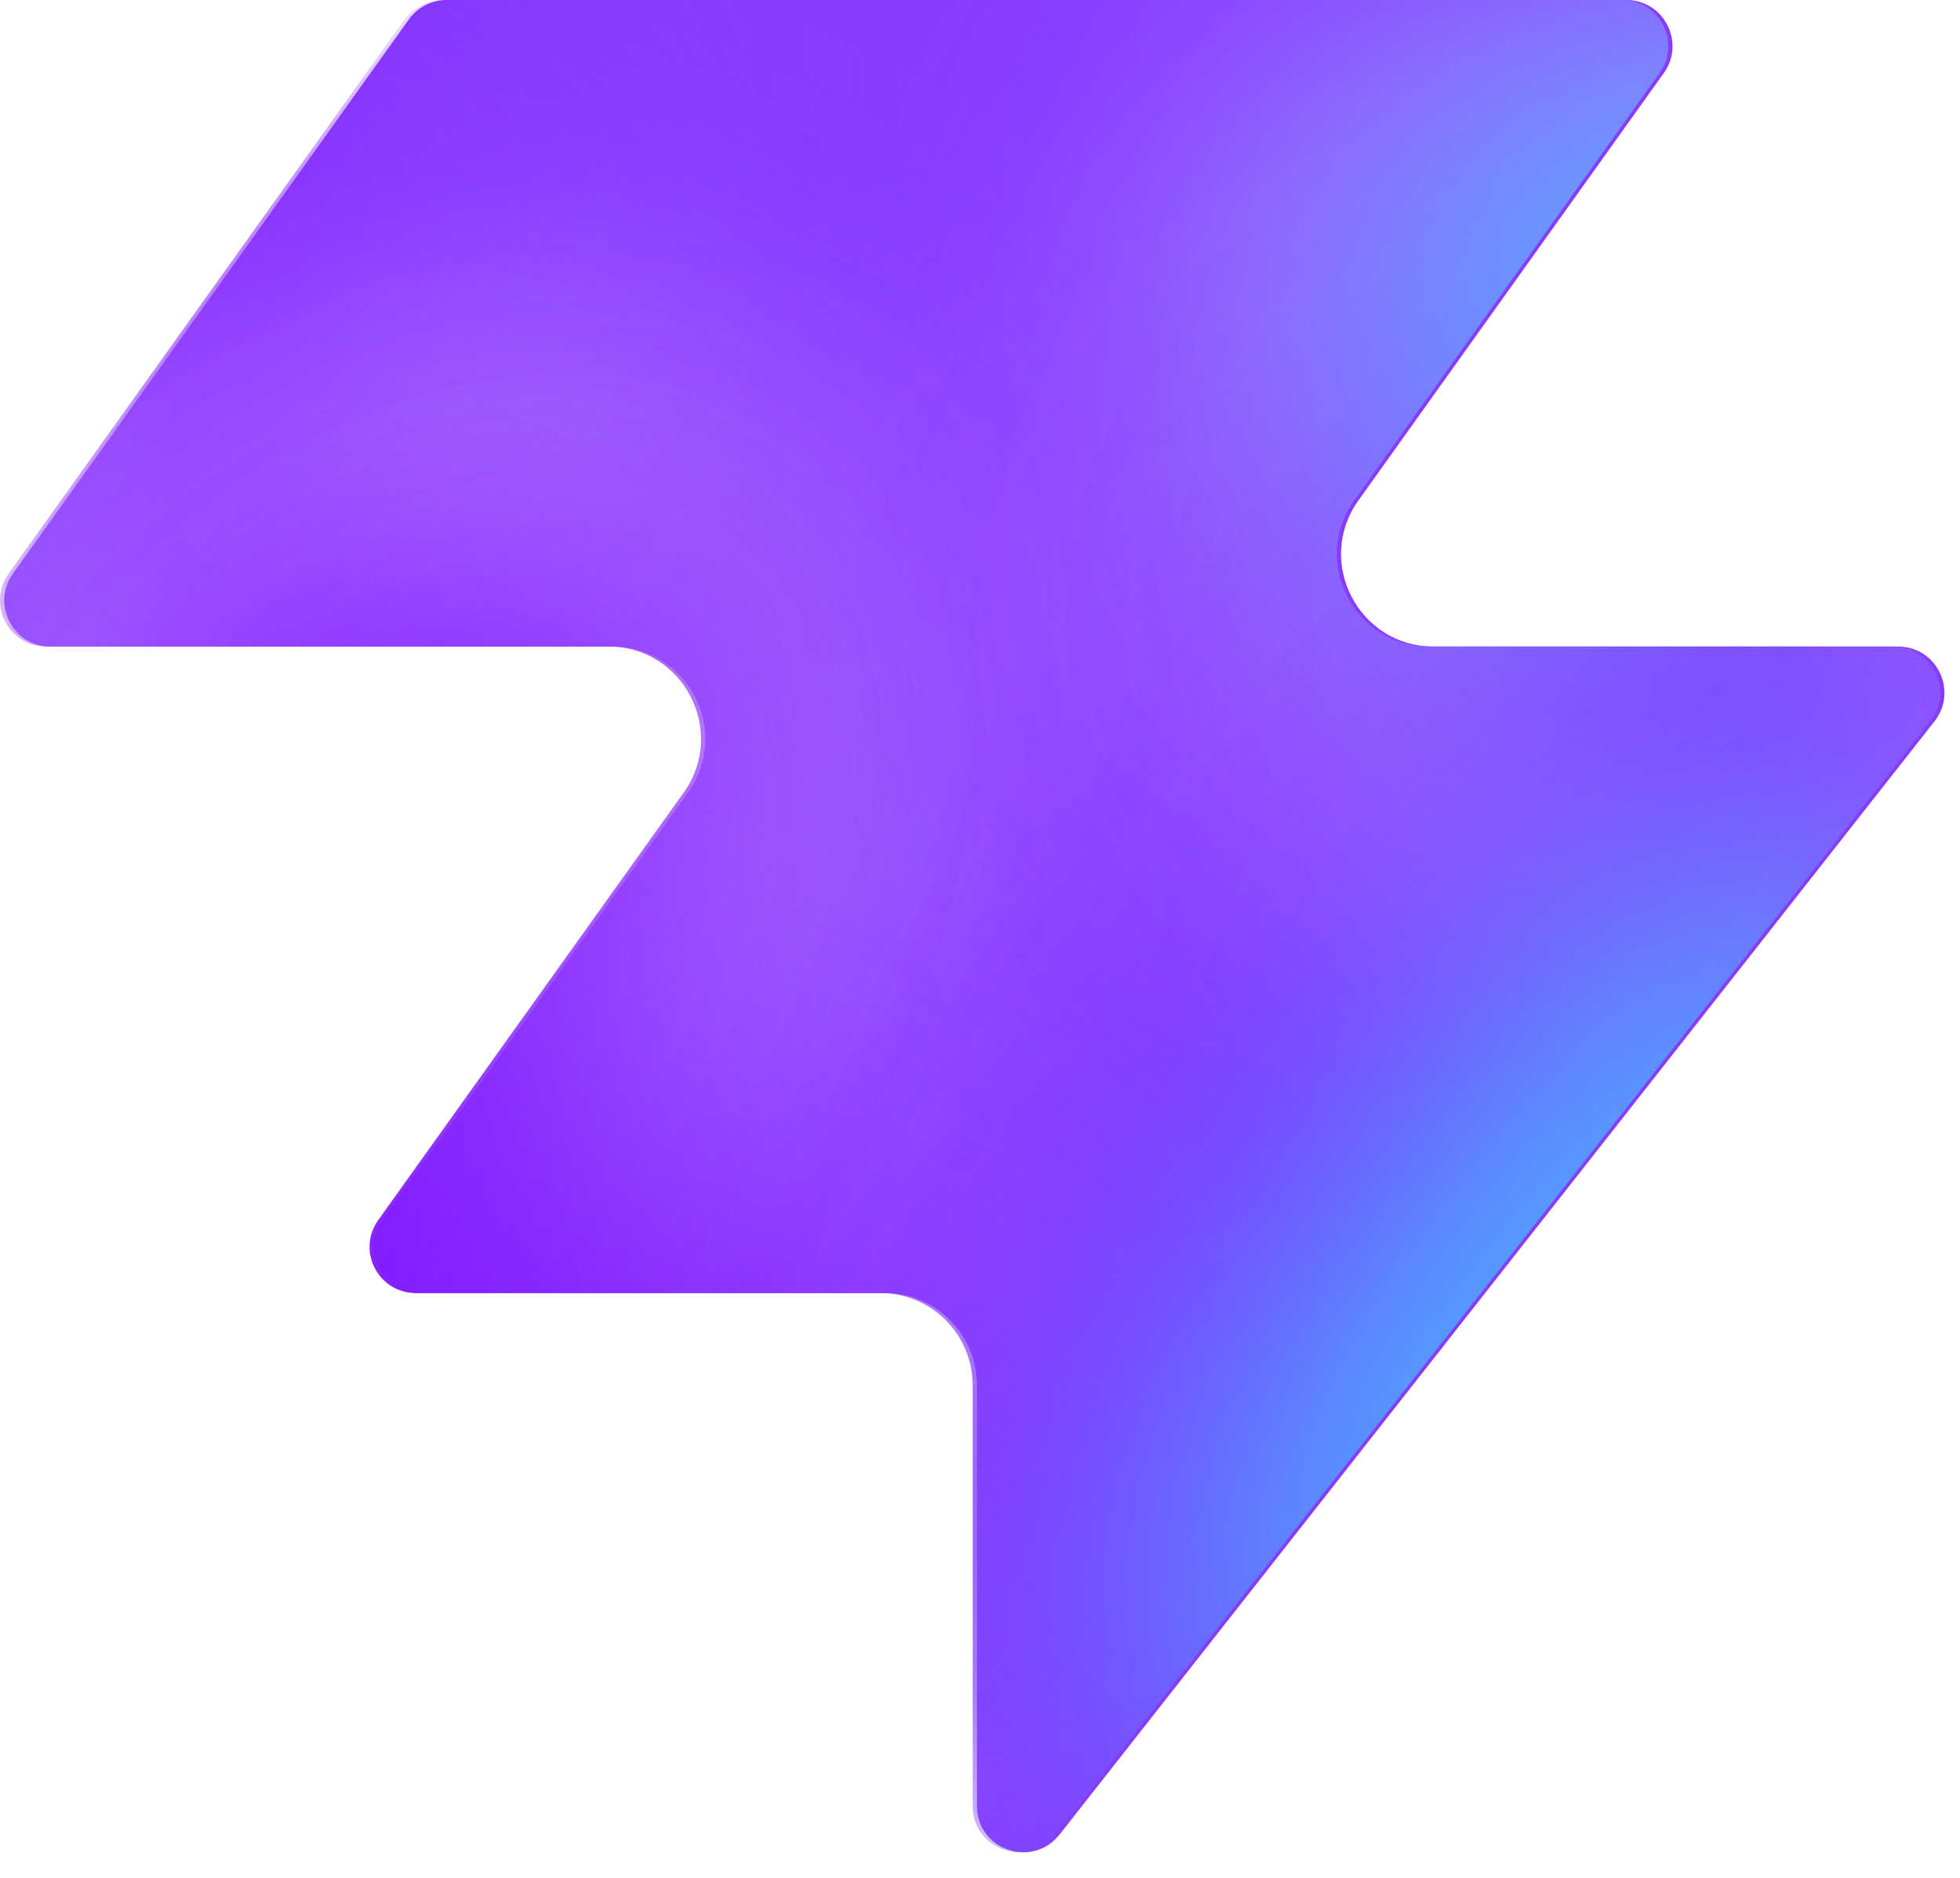
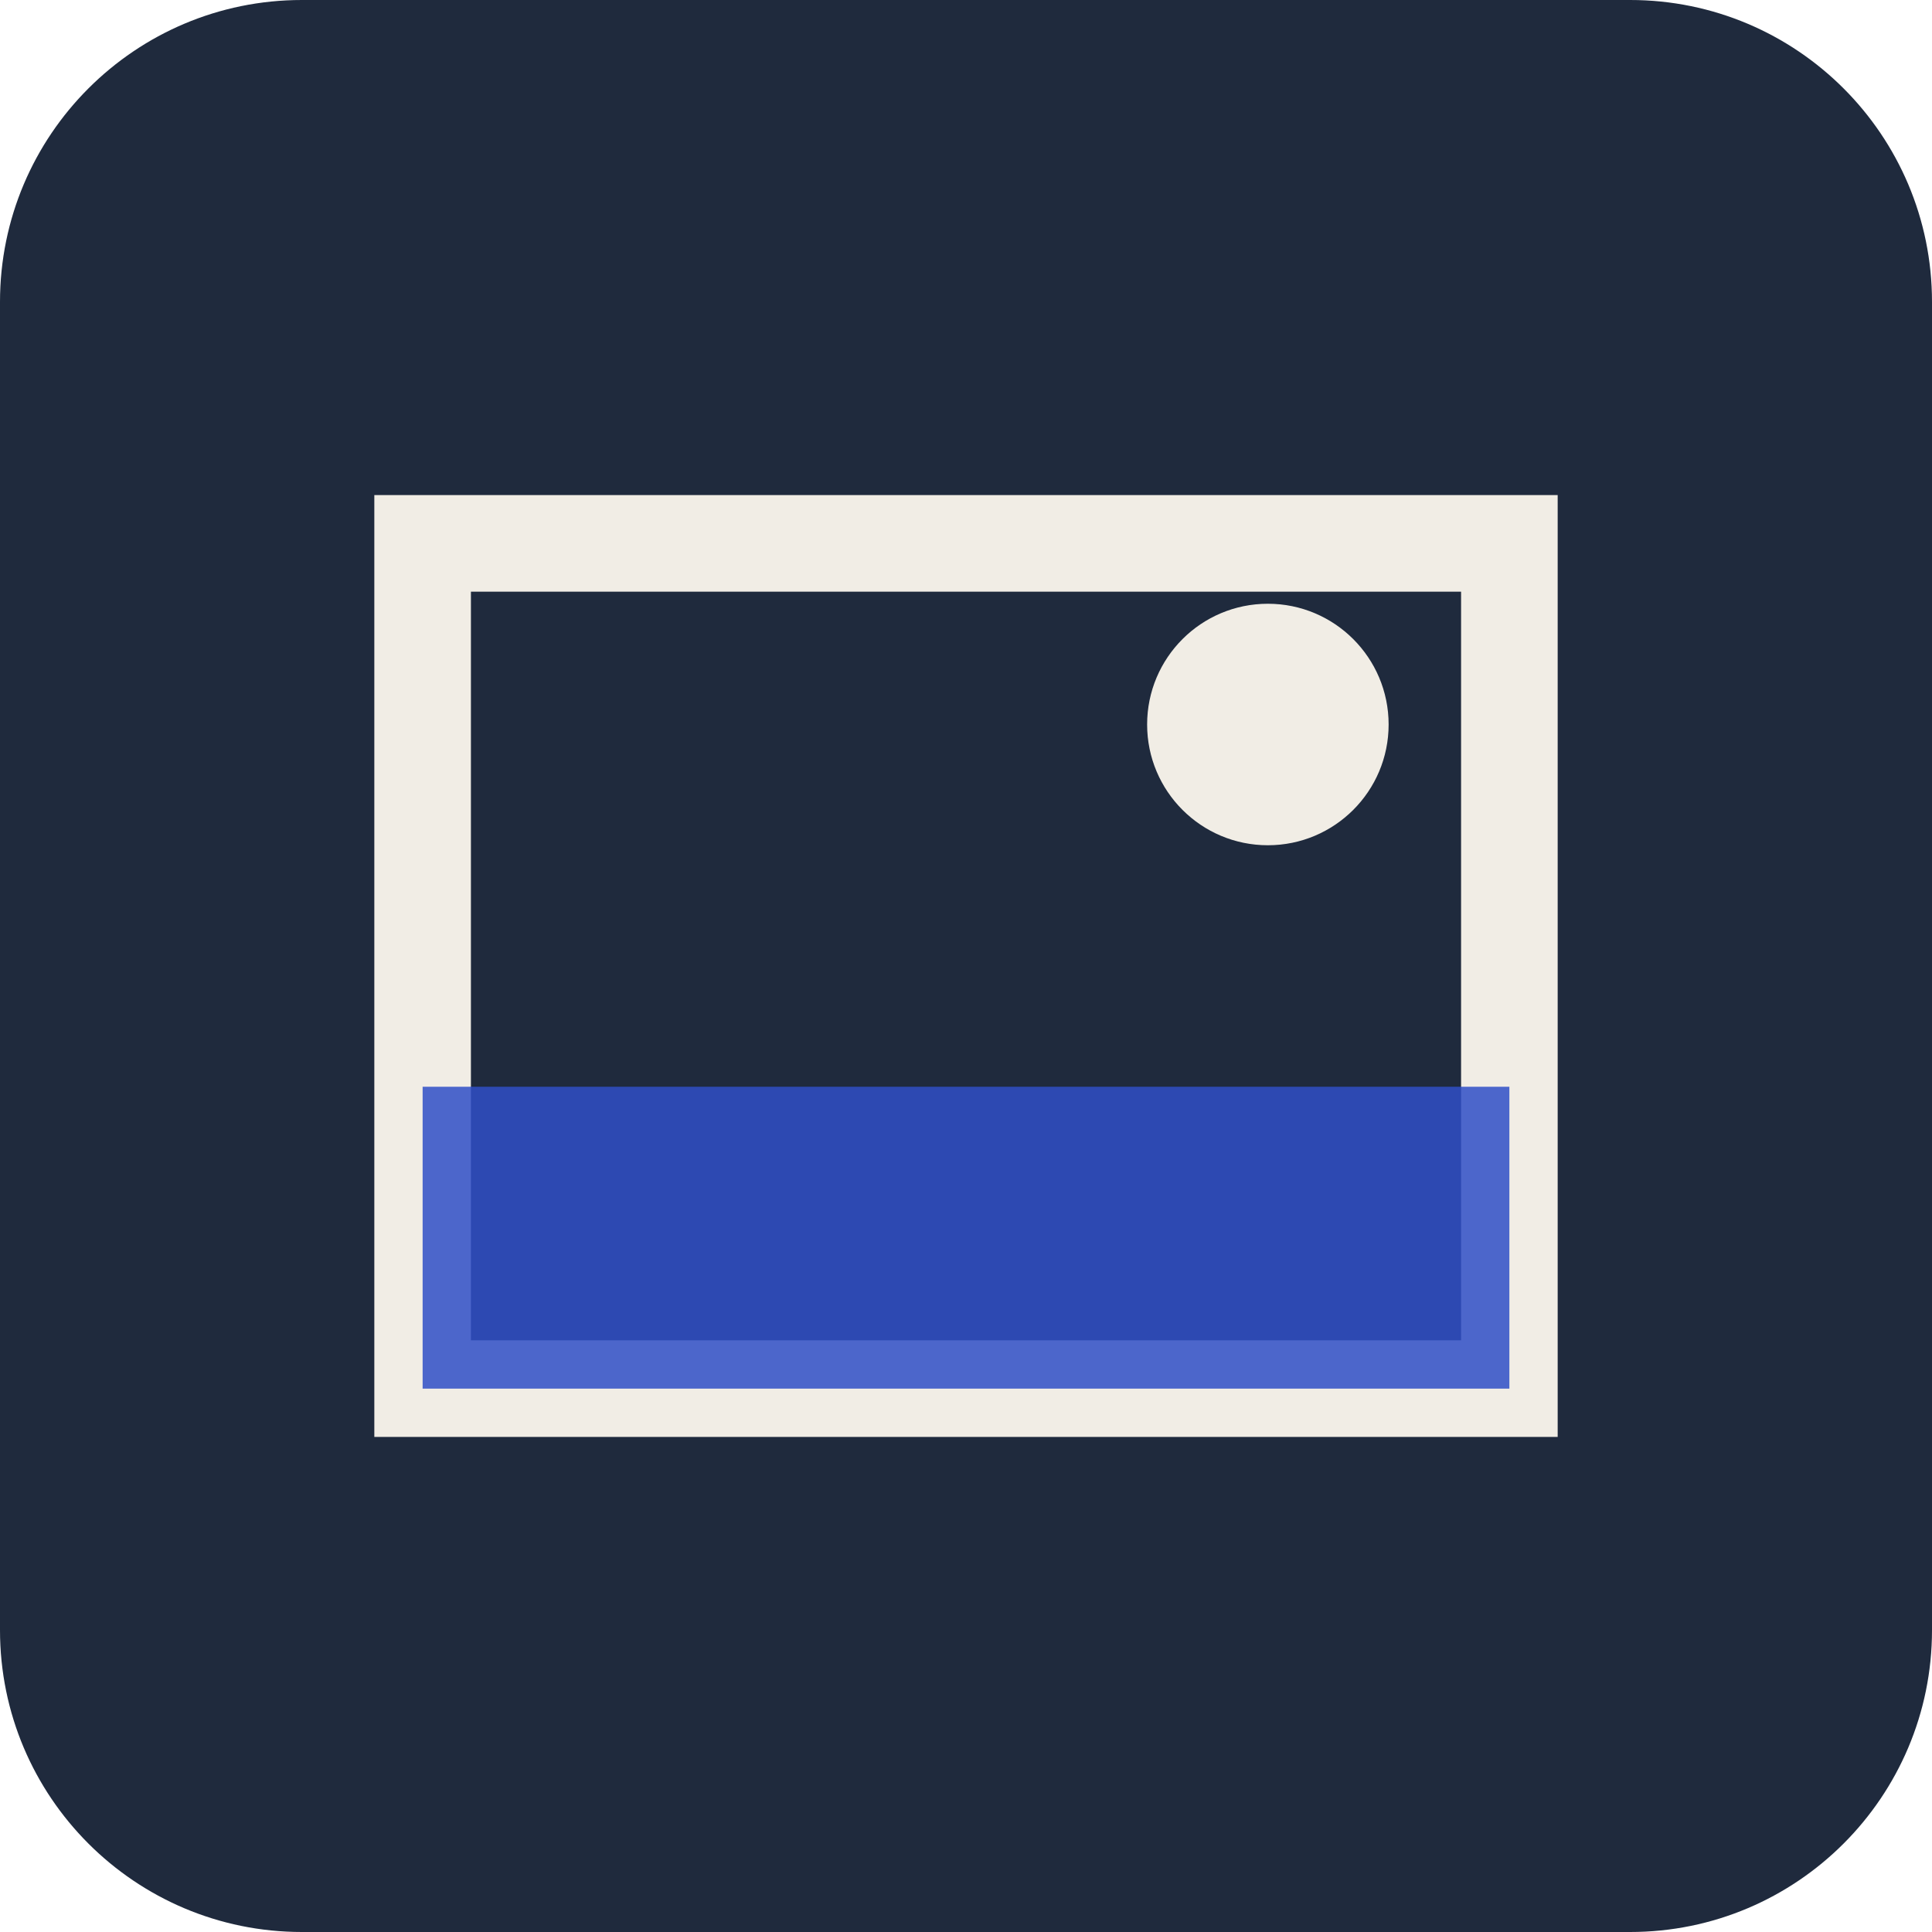
- <svg xmlns="http://www.w3.org/2000/svg" width="48" height="46" fill="none" viewBox="0 0 48 46">
-   <path fill="#863bff" d="M25.946 44.938c-.664.845-2.021.375-2.021-.698V33.937a2.26 2.26 0 0 0-2.262-2.262H10.287c-.92 0-1.456-1.04-.92-1.788l7.48-10.471c1.07-1.497 0-3.578-1.842-3.578H1.237c-.92 0-1.456-1.04-.92-1.788L10.013.474c.214-.297.556-.474.92-.474h28.894c.92 0 1.456 1.04.92 1.788l-7.48 10.471c-1.07 1.498 0 3.579 1.842 3.579h11.377c.943 0 1.473 1.088.89 1.83L25.947 44.94z" style="fill:#863bff;fill:color(display-p3 .525 .23 1);fill-opacity:1" />
-   <mask id="a" width="48" height="46" x="0" y="0" maskUnits="userSpaceOnUse" style="mask-type:alpha">
-     <path fill="#000" d="M25.842 44.938c-.664.844-2.021.375-2.021-.698V33.937a2.26 2.26 0 0 0-2.262-2.262H10.183c-.92 0-1.456-1.04-.92-1.788l7.48-10.471c1.07-1.498 0-3.579-1.842-3.579H1.133c-.92 0-1.456-1.04-.92-1.787L9.91.473c.214-.297.556-.474.92-.474h28.894c.92 0 1.456 1.04.92 1.788l-7.48 10.471c-1.07 1.498 0 3.578 1.842 3.578h11.377c.943 0 1.473 1.088.89 1.832L25.843 44.94z" style="fill:#000;fill-opacity:1" />
-   </mask>
-   <g mask="url(#a)">
-     <g filter="url(#b)">
-       <ellipse cx="5.508" cy="14.704" fill="#ede6ff" rx="5.508" ry="14.704" style="fill:#ede6ff;fill:color(display-p3 .927 .903 1);fill-opacity:1" transform="matrix(.00324 1 1 -.00324 -4.47 31.516)" />
-     </g>
-     <g filter="url(#c)">
-       <ellipse cx="10.399" cy="29.851" fill="#ede6ff" rx="10.399" ry="29.851" style="fill:#ede6ff;fill:color(display-p3 .927 .903 1);fill-opacity:1" transform="matrix(.00324 1 1 -.00324 -39.328 7.883)" />
-     </g>
-     <g filter="url(#d)">
-       <ellipse cx="5.508" cy="30.487" fill="#7e14ff" rx="5.508" ry="30.487" style="fill:#7e14ff;fill:color(display-p3 .492 .077 1);fill-opacity:1" transform="rotate(89.814 -25.913 -14.639)scale(1 -1)" />
-     </g>
-     <g filter="url(#e)">
-       <ellipse cx="5.508" cy="30.599" fill="#7e14ff" rx="5.508" ry="30.599" style="fill:#7e14ff;fill:color(display-p3 .492 .077 1);fill-opacity:1" transform="rotate(89.814 -32.644 -3.334)scale(1 -1)" />
-     </g>
-     <g filter="url(#f)">
-       <ellipse cx="5.508" cy="30.599" fill="#7e14ff" rx="5.508" ry="30.599" style="fill:#7e14ff;fill:color(display-p3 .492 .077 1);fill-opacity:1" transform="matrix(.00324 1 1 -.00324 -34.34 30.47)" />
-     </g>
-     <g filter="url(#g)">
-       <ellipse cx="14.072" cy="22.078" fill="#ede6ff" rx="14.072" ry="22.078" style="fill:#ede6ff;fill:color(display-p3 .927 .903 1);fill-opacity:1" transform="rotate(93.35 24.506 48.493)scale(-1 1)" />
-     </g>
-     <g filter="url(#h)">
-       <ellipse cx="3.47" cy="21.501" fill="#7e14ff" rx="3.47" ry="21.501" style="fill:#7e14ff;fill:color(display-p3 .492 .077 1);fill-opacity:1" transform="rotate(89.009 28.708 47.59)scale(-1 1)" />
-     </g>
-     <g filter="url(#i)">
-       <ellipse cx="3.47" cy="21.501" fill="#7e14ff" rx="3.47" ry="21.501" style="fill:#7e14ff;fill:color(display-p3 .492 .077 1);fill-opacity:1" transform="rotate(89.009 28.708 47.59)scale(-1 1)" />
-     </g>
-     <g filter="url(#j)">
-       <ellipse cx=".387" cy="8.972" fill="#7e14ff" rx="4.407" ry="29.108" style="fill:#7e14ff;fill:color(display-p3 .492 .077 1);fill-opacity:1" transform="rotate(39.51 .387 8.972)" />
-     </g>
-     <g filter="url(#k)">
-       <ellipse cx="47.523" cy="-6.092" fill="#7e14ff" rx="4.407" ry="29.108" style="fill:#7e14ff;fill:color(display-p3 .492 .077 1);fill-opacity:1" transform="rotate(37.892 47.523 -6.092)" />
-     </g>
-     <g filter="url(#l)">
-       <ellipse cx="41.412" cy="6.333" fill="#47bfff" rx="5.971" ry="9.665" style="fill:#47bfff;fill:color(display-p3 .28 .748 1);fill-opacity:1" transform="rotate(37.892 41.412 6.333)" />
-     </g>
-     <g filter="url(#m)">
-       <ellipse cx="-1.879" cy="38.332" fill="#7e14ff" rx="4.407" ry="29.108" style="fill:#7e14ff;fill:color(display-p3 .492 .077 1);fill-opacity:1" transform="rotate(37.892 -1.88 38.332)" />
-     </g>
-     <g filter="url(#n)">
-       <ellipse cx="-1.879" cy="38.332" fill="#7e14ff" rx="4.407" ry="29.108" style="fill:#7e14ff;fill:color(display-p3 .492 .077 1);fill-opacity:1" transform="rotate(37.892 -1.88 38.332)" />
-     </g>
-     <g filter="url(#o)">
-       <ellipse cx="35.651" cy="29.907" fill="#7e14ff" rx="4.407" ry="29.108" style="fill:#7e14ff;fill:color(display-p3 .492 .077 1);fill-opacity:1" transform="rotate(37.892 35.651 29.907)" />
-     </g>
-     <g filter="url(#p)">
-       <ellipse cx="38.418" cy="32.4" fill="#47bfff" rx="5.971" ry="15.297" style="fill:#47bfff;fill:color(display-p3 .28 .748 1);fill-opacity:1" transform="rotate(37.892 38.418 32.4)" />
-     </g>
-   </g>
-   <defs>
-     <filter id="b" width="60.045" height="41.654" x="-19.77" y="16.149" color-interpolation-filters="sRGB" filterUnits="userSpaceOnUse">
-       <feFlood flood-opacity="0" result="BackgroundImageFix" />
-       <feBlend in="SourceGraphic" in2="BackgroundImageFix" result="shape" />
-       <feGaussianBlur result="effect1_foregroundBlur_2002_17158" stdDeviation="7.659" />
-     </filter>
-     <filter id="c" width="90.34" height="51.437" x="-54.613" y="-7.533" color-interpolation-filters="sRGB" filterUnits="userSpaceOnUse">
-       <feFlood flood-opacity="0" result="BackgroundImageFix" />
-       <feBlend in="SourceGraphic" in2="BackgroundImageFix" result="shape" />
-       <feGaussianBlur result="effect1_foregroundBlur_2002_17158" stdDeviation="7.659" />
-     </filter>
-     <filter id="d" width="79.355" height="29.4" x="-49.64" y="2.03" color-interpolation-filters="sRGB" filterUnits="userSpaceOnUse">
-       <feFlood flood-opacity="0" result="BackgroundImageFix" />
-       <feBlend in="SourceGraphic" in2="BackgroundImageFix" result="shape" />
-       <feGaussianBlur result="effect1_foregroundBlur_2002_17158" stdDeviation="4.596" />
-     </filter>
-     <filter id="e" width="79.579" height="29.4" x="-45.045" y="20.029" color-interpolation-filters="sRGB" filterUnits="userSpaceOnUse">
-       <feFlood flood-opacity="0" result="BackgroundImageFix" />
-       <feBlend in="SourceGraphic" in2="BackgroundImageFix" result="shape" />
-       <feGaussianBlur result="effect1_foregroundBlur_2002_17158" stdDeviation="4.596" />
-     </filter>
-     <filter id="f" width="79.579" height="29.4" x="-43.513" y="21.178" color-interpolation-filters="sRGB" filterUnits="userSpaceOnUse">
-       <feFlood flood-opacity="0" result="BackgroundImageFix" />
-       <feBlend in="SourceGraphic" in2="BackgroundImageFix" result="shape" />
-       <feGaussianBlur result="effect1_foregroundBlur_2002_17158" stdDeviation="4.596" />
-     </filter>
-     <filter id="g" width="74.749" height="58.852" x="15.756" y="-17.901" color-interpolation-filters="sRGB" filterUnits="userSpaceOnUse">
-       <feFlood flood-opacity="0" result="BackgroundImageFix" />
-       <feBlend in="SourceGraphic" in2="BackgroundImageFix" result="shape" />
-       <feGaussianBlur result="effect1_foregroundBlur_2002_17158" stdDeviation="7.659" />
-     </filter>
-     <filter id="h" width="61.377" height="25.362" x="23.548" y="2.284" color-interpolation-filters="sRGB" filterUnits="userSpaceOnUse">
-       <feFlood flood-opacity="0" result="BackgroundImageFix" />
-       <feBlend in="SourceGraphic" in2="BackgroundImageFix" result="shape" />
-       <feGaussianBlur result="effect1_foregroundBlur_2002_17158" stdDeviation="4.596" />
-     </filter>
-     <filter id="i" width="61.377" height="25.362" x="23.548" y="2.284" color-interpolation-filters="sRGB" filterUnits="userSpaceOnUse">
-       <feFlood flood-opacity="0" result="BackgroundImageFix" />
-       <feBlend in="SourceGraphic" in2="BackgroundImageFix" result="shape" />
-       <feGaussianBlur result="effect1_foregroundBlur_2002_17158" stdDeviation="4.596" />
-     </filter>
-     <filter id="j" width="56.045" height="63.649" x="-27.636" y="-22.853" color-interpolation-filters="sRGB" filterUnits="userSpaceOnUse">
-       <feFlood flood-opacity="0" result="BackgroundImageFix" />
-       <feBlend in="SourceGraphic" in2="BackgroundImageFix" result="shape" />
-       <feGaussianBlur result="effect1_foregroundBlur_2002_17158" stdDeviation="4.596" />
-     </filter>
-     <filter id="k" width="54.814" height="64.646" x="20.116" y="-38.415" color-interpolation-filters="sRGB" filterUnits="userSpaceOnUse">
-       <feFlood flood-opacity="0" result="BackgroundImageFix" />
-       <feBlend in="SourceGraphic" in2="BackgroundImageFix" result="shape" />
-       <feGaussianBlur result="effect1_foregroundBlur_2002_17158" stdDeviation="4.596" />
-     </filter>
-     <filter id="l" width="33.541" height="35.313" x="24.641" y="-11.323" color-interpolation-filters="sRGB" filterUnits="userSpaceOnUse">
-       <feFlood flood-opacity="0" result="BackgroundImageFix" />
-       <feBlend in="SourceGraphic" in2="BackgroundImageFix" result="shape" />
-       <feGaussianBlur result="effect1_foregroundBlur_2002_17158" stdDeviation="4.596" />
-     </filter>
-     <filter id="m" width="54.814" height="64.646" x="-29.286" y="6.009" color-interpolation-filters="sRGB" filterUnits="userSpaceOnUse">
-       <feFlood flood-opacity="0" result="BackgroundImageFix" />
-       <feBlend in="SourceGraphic" in2="BackgroundImageFix" result="shape" />
-       <feGaussianBlur result="effect1_foregroundBlur_2002_17158" stdDeviation="4.596" />
-     </filter>
-     <filter id="n" width="54.814" height="64.646" x="-29.286" y="6.009" color-interpolation-filters="sRGB" filterUnits="userSpaceOnUse">
-       <feFlood flood-opacity="0" result="BackgroundImageFix" />
-       <feBlend in="SourceGraphic" in2="BackgroundImageFix" result="shape" />
-       <feGaussianBlur result="effect1_foregroundBlur_2002_17158" stdDeviation="4.596" />
-     </filter>
-     <filter id="o" width="54.814" height="64.646" x="8.244" y="-2.416" color-interpolation-filters="sRGB" filterUnits="userSpaceOnUse">
-       <feFlood flood-opacity="0" result="BackgroundImageFix" />
-       <feBlend in="SourceGraphic" in2="BackgroundImageFix" result="shape" />
-       <feGaussianBlur result="effect1_foregroundBlur_2002_17158" stdDeviation="4.596" />
-     </filter>
-     <filter id="p" width="39.409" height="43.623" x="18.713" y="10.588" color-interpolation-filters="sRGB" filterUnits="userSpaceOnUse">
-       <feFlood flood-opacity="0" result="BackgroundImageFix" />
-       <feBlend in="SourceGraphic" in2="BackgroundImageFix" result="shape" />
-       <feGaussianBlur result="effect1_foregroundBlur_2002_17158" stdDeviation="4.596" />
-     </filter>
-   </defs>
+ <svg xmlns="http://www.w3.org/2000/svg" viewBox="0 0 32 32">
+   <rect width="32" height="32" rx="5" fill="#1f2a3d" />
+   <rect x="7" y="9" width="18" height="14" fill="none" stroke="#f1ede5" stroke-width="1.6" />
+   <rect x="7" y="18" width="18" height="5" fill="#2f4fc7" opacity=".85" />
+   <circle cx="21" cy="12" r="2" fill="#f1ede5" />
</svg>
